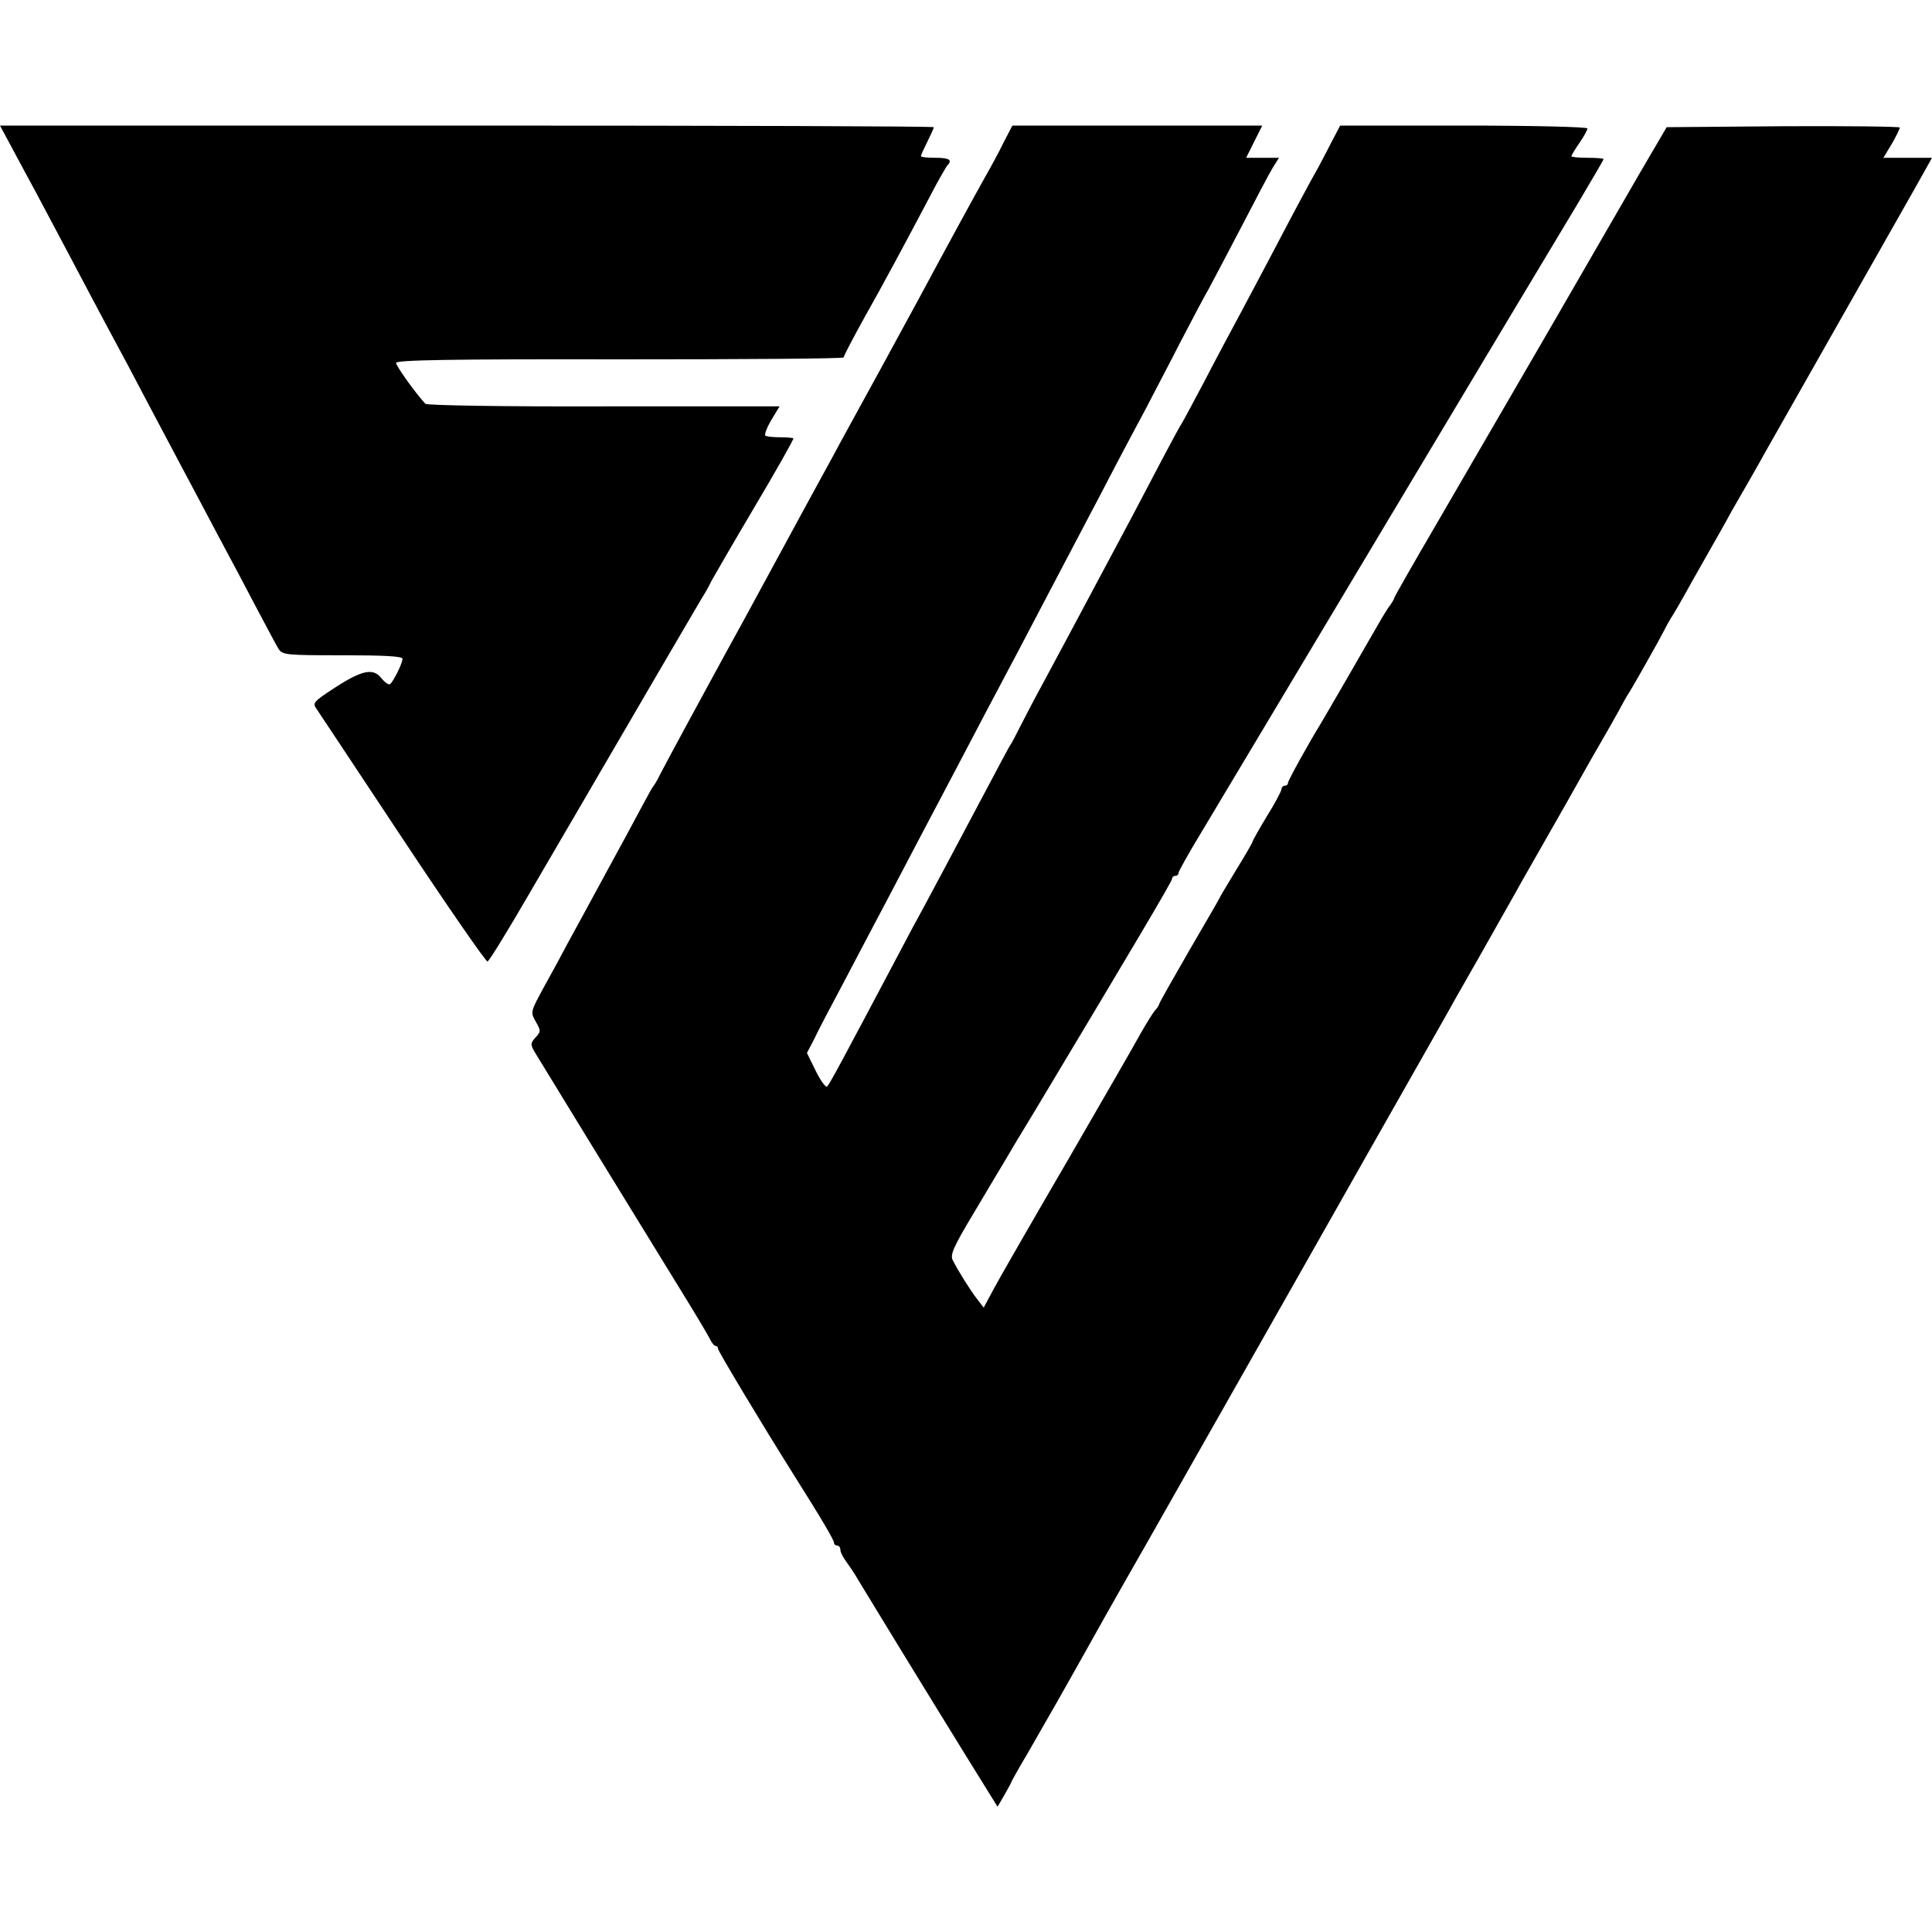
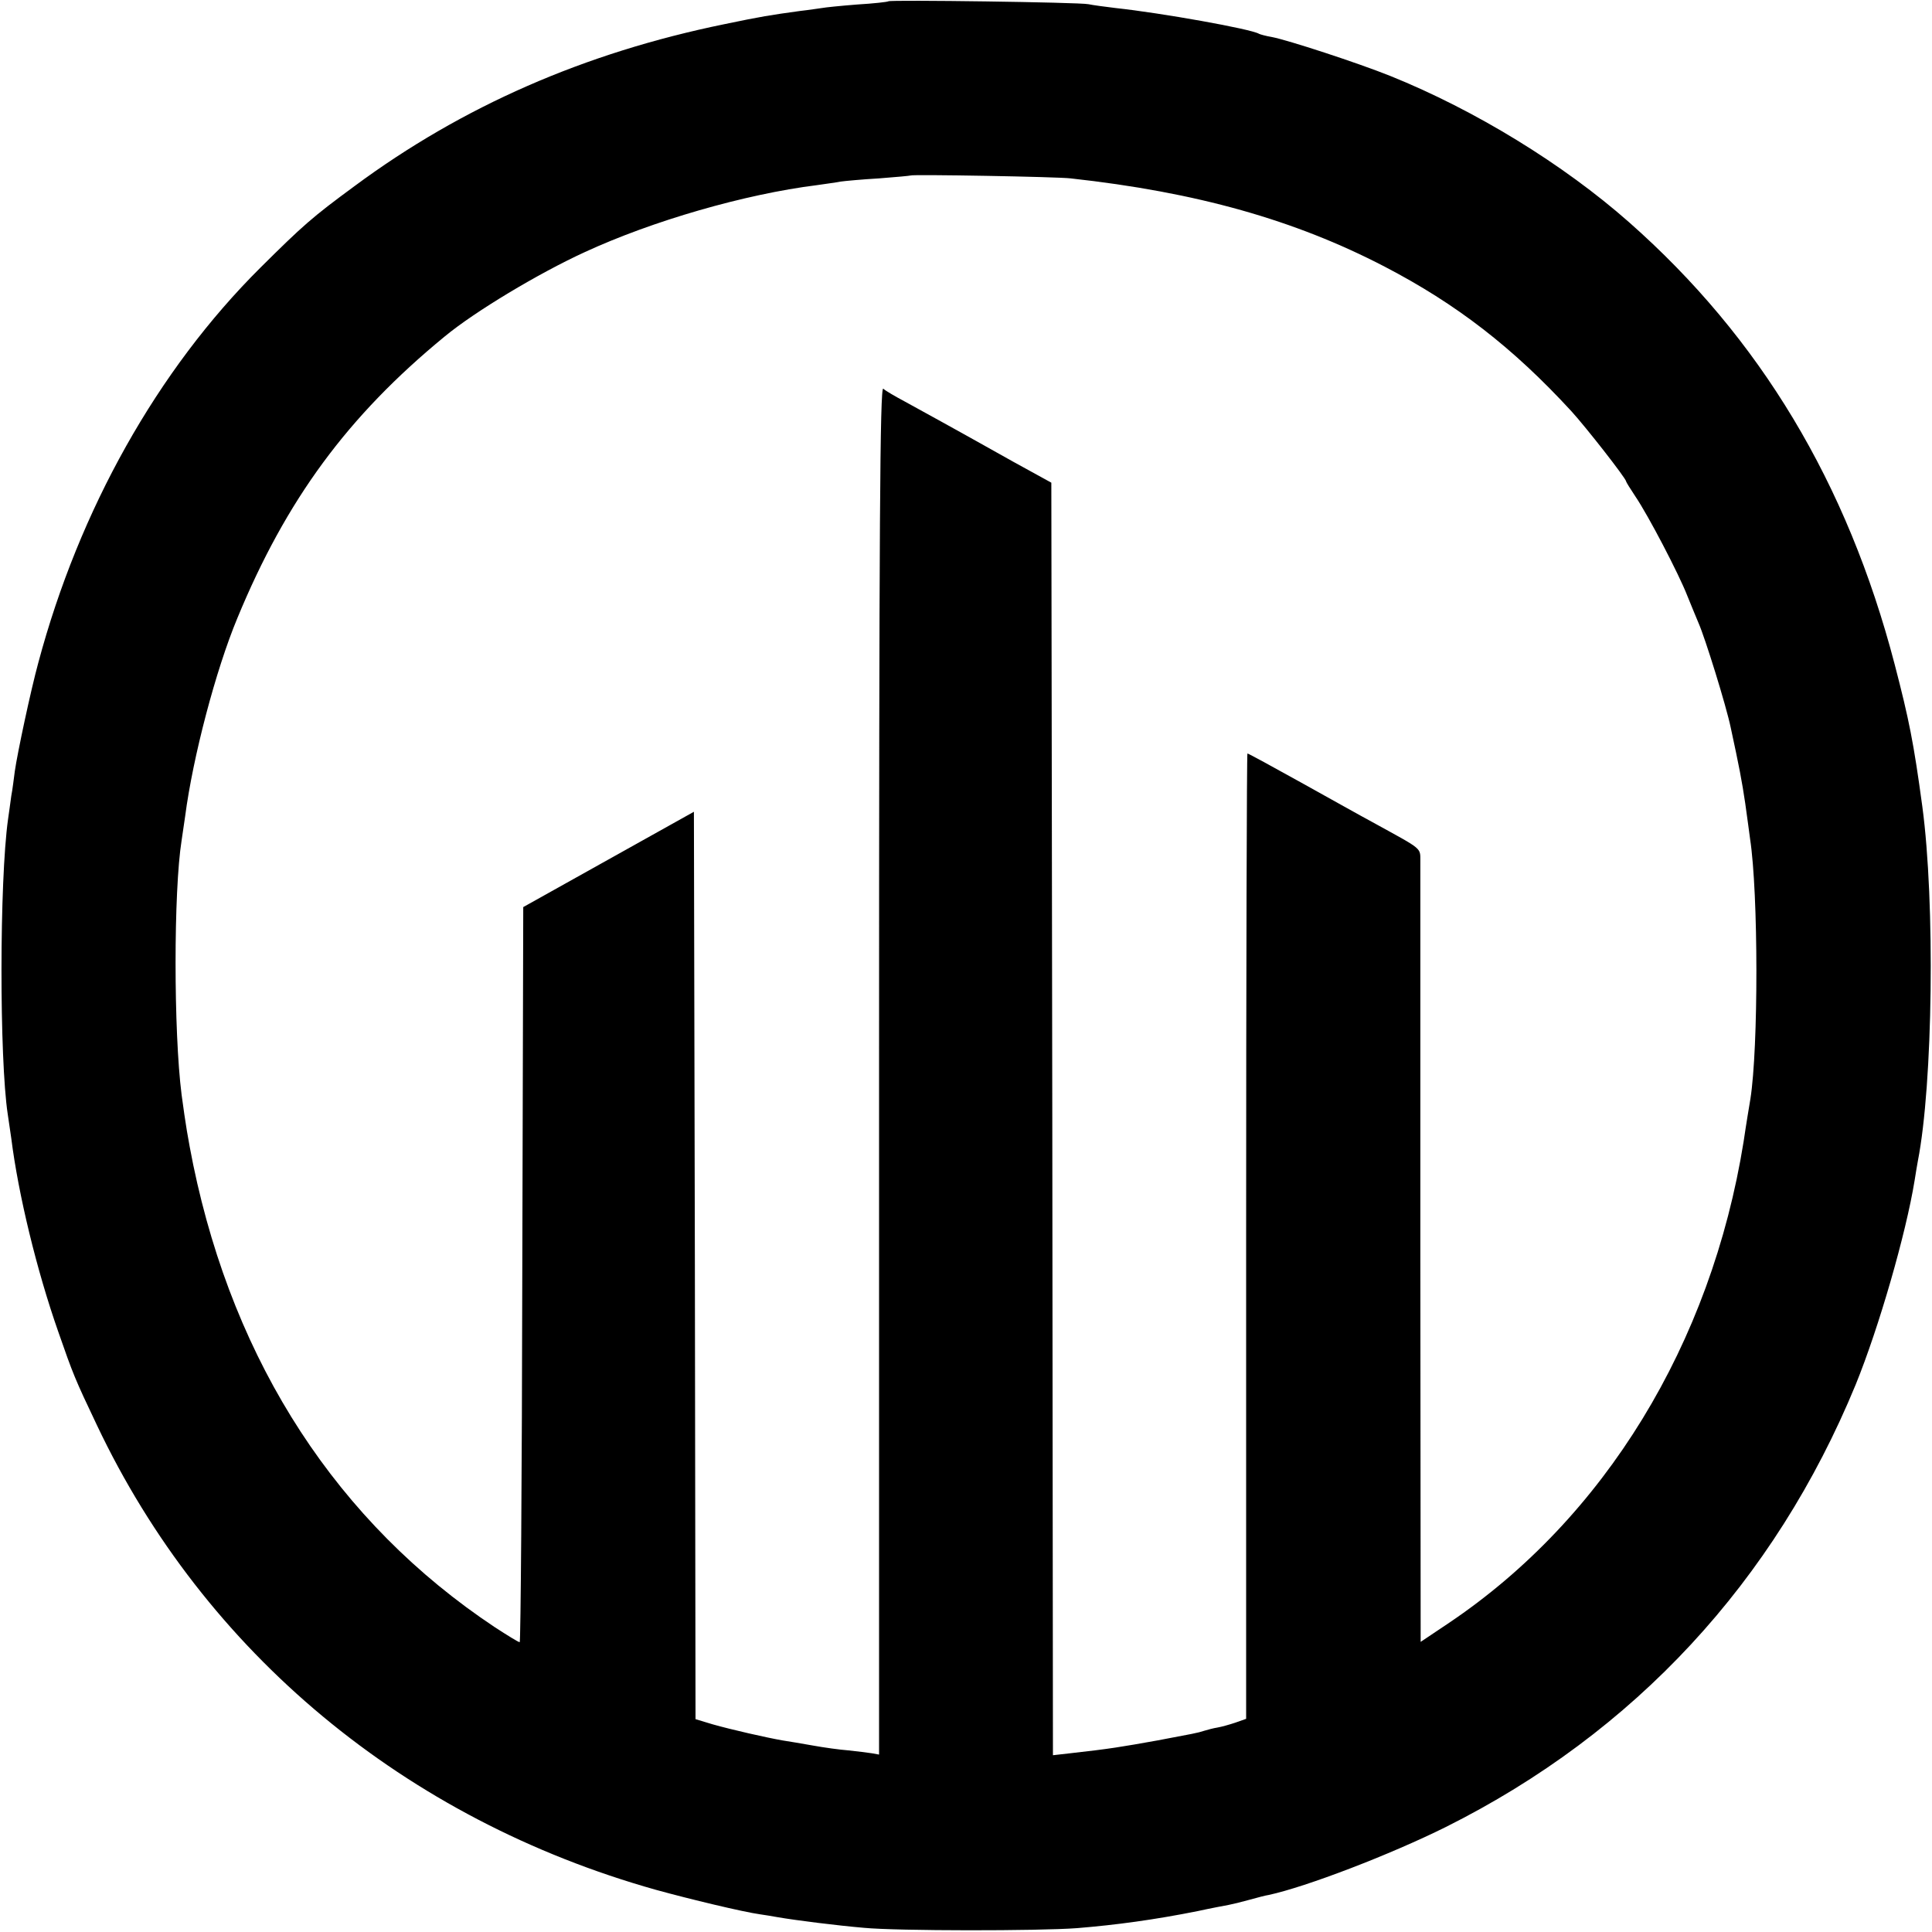
<svg xmlns="http://www.w3.org/2000/svg" version="1.0" width="600pt" height="600pt" viewBox="0 0 600 600" preserveAspectRatio="xMidYMid meet">
  <g transform="translate(0,600) scale(0.1,-0.1)" fill="#000000" stroke="none">
-     <path d="M36 5543 c20 -38 55 -102 77 -143 80 -150 115 -217 167 -315 29 -55 65 -122 80 -150 15 -27 53 -99 85 -160 32 -60 76 -144 98 -185 22 -41 60 -113 85 -160 25 -47 59 -112 77 -145 18 -33 58 -109 90 -170 32 -60 63 -119 70 -130 12 -19 23 -20 199 -20 130 0 186 -3 186 -11 0 -14 -29 -72 -39 -79 -5 -2 -16 6 -26 18 -25 33 -59 27 -144 -28 -66 -43 -71 -48 -59 -65 7 -11 128 -192 268 -404 140 -211 259 -383 264 -382 5 1 62 94 127 206 66 113 146 250 178 305 32 55 122 209 200 343 78 133 150 257 161 275 11 17 24 41 29 52 6 11 66 115 134 230 69 116 123 212 121 214 -1 1 -20 3 -41 3 -21 0 -41 2 -46 5 -4 2 4 24 18 48 l26 43 -546 0 c-308 -1 -550 3 -554 8 -34 37 -91 118 -91 127 0 9 174 12 695 11 382 0 695 2 695 6 0 4 28 58 63 121 64 114 120 218 205 379 24 47 49 89 53 95 18 18 8 25 -36 25 -25 0 -45 2 -45 5 0 3 9 23 20 45 11 22 20 42 20 45 0 3 -652 5 -1450 5 l-1450 0 36 -67z" />
-     <path d="M3117 5558 c-14 -29 -39 -75 -55 -103 -29 -51 -139 -253 -207 -380 -43 -80 -206 -378 -243 -445 -13 -25 -39 -72 -57 -105 -18 -33 -88 -161 -155 -285 -67 -124 -137 -252 -156 -286 -18 -33 -66 -121 -106 -195 -40 -74 -80 -148 -88 -164 -8 -17 -17 -32 -20 -35 -3 -3 -18 -30 -34 -60 -16 -30 -69 -129 -119 -220 -49 -91 -102 -187 -117 -215 -14 -27 -46 -86 -70 -129 -43 -79 -43 -79 -26 -109 16 -28 16 -31 -1 -49 -16 -18 -16 -22 -2 -46 16 -27 295 -482 452 -737 44 -71 85 -140 91 -152 6 -13 14 -23 19 -23 4 0 7 -4 7 -9 0 -7 138 -237 235 -391 89 -141 125 -203 125 -211 0 -5 5 -9 10 -9 6 0 10 -6 10 -14 0 -7 9 -24 19 -37 10 -14 27 -39 37 -57 21 -35 184 -302 334 -545 l98 -158 21 36 c11 20 21 37 21 39 0 2 23 43 52 92 76 132 122 213 156 274 26 47 131 234 212 375 99 175 448 789 468 825 14 25 120 212 235 415 116 204 218 384 227 400 9 17 55 98 102 180 47 83 98 173 113 200 15 28 54 95 85 150 61 107 93 163 149 263 20 35 41 71 46 80 6 10 23 40 38 67 15 28 31 57 37 65 19 31 95 166 107 190 7 14 17 32 22 40 6 8 37 62 69 120 87 153 100 176 120 213 40 69 88 153 102 179 21 37 421 742 443 781 10 18 32 56 48 85 l29 52 -75 0 -76 0 26 43 c14 24 25 47 25 51 0 3 -163 5 -362 4 l-362 -3 -82 -140 c-44 -77 -175 -302 -289 -500 -115 -198 -269 -463 -342 -589 -73 -125 -133 -230 -133 -233 0 -3 -8 -17 -19 -31 -10 -15 -29 -47 -43 -72 -29 -51 -154 -267 -168 -290 -35 -57 -100 -174 -100 -181 0 -5 -4 -9 -10 -9 -5 0 -10 -5 -10 -10 0 -6 -20 -44 -45 -84 -25 -41 -45 -77 -45 -80 0 -2 -22 -41 -50 -86 -27 -45 -50 -83 -50 -84 0 -2 -43 -76 -95 -165 -52 -90 -95 -166 -95 -169 0 -3 -6 -13 -14 -21 -7 -9 -27 -41 -44 -71 -16 -30 -119 -208 -227 -395 -109 -187 -212 -366 -229 -398 l-31 -58 -20 26 c-21 27 -57 84 -76 121 -9 17 1 40 67 150 42 71 84 141 93 156 9 16 52 88 96 160 313 522 425 711 425 719 0 5 5 9 10 9 6 0 10 4 10 9 0 5 31 60 69 123 37 62 297 496 576 963 280 468 546 912 592 988 45 76 83 140 83 143 0 2 -22 4 -50 4 -27 0 -50 2 -50 5 0 2 11 21 25 41 14 20 25 41 25 45 0 5 -173 9 -384 9 l-384 0 -22 -42 c-12 -24 -33 -63 -46 -88 -24 -42 -74 -135 -154 -288 -20 -37 -58 -110 -86 -162 -28 -52 -80 -149 -114 -215 -35 -66 -66 -124 -70 -130 -4 -5 -31 -55 -60 -110 -71 -136 -130 -247 -172 -325 -19 -36 -59 -110 -88 -165 -29 -55 -77 -143 -105 -196 -29 -53 -62 -116 -74 -140 -12 -24 -26 -51 -31 -59 -6 -8 -38 -69 -73 -135 -121 -228 -170 -320 -197 -370 -15 -27 -49 -90 -75 -140 -180 -340 -217 -409 -226 -419 -4 -5 -20 17 -35 47 l-28 57 22 42 c11 24 52 102 90 173 38 72 99 189 137 260 38 72 85 162 105 200 97 184 142 269 200 380 35 66 79 149 98 185 19 36 66 126 105 200 39 74 90 171 113 215 23 44 64 121 89 170 26 50 68 128 93 175 24 47 74 141 109 210 36 69 75 143 88 165 12 22 57 108 100 190 43 83 86 165 97 183 l20 32 -51 0 -51 0 25 50 25 50 -388 0 -388 0 -27 -52z" />
+     <path d="M2759 5996 c-2 -2 -46 -7 -97 -10 -51 -4 -100 -9 -110 -11 -9 -1 -39 -6 -67 -9 -94 -13 -120 -17 -235 -41 -435 -89 -814 -255 -1149 -503 -132 -97 -160 -122 -292 -253 -320 -318 -563 -752 -690 -1227 -24 -88 -65 -281 -73 -337 -3 -22 -7 -57 -11 -77 -3 -21 -7 -53 -10 -72 -27 -193 -27 -744 -1 -916 2 -14 7 -47 11 -75 22 -175 79 -410 146 -601 46 -132 51 -145 120 -290 335 -707 957 -1224 1736 -1443 105 -29 272 -69 323 -76 14 -2 39 -6 55 -9 58 -10 186 -26 268 -33 104 -10 543 -10 662 -1 122 10 240 26 375 53 41 9 84 17 95 19 11 2 40 9 65 16 25 7 52 14 60 15 116 25 377 125 550 211 586 293 1021 762 1273 1374 72 177 156 468 183 634 3 21 8 48 10 60 47 239 54 803 14 1101 -27 199 -41 269 -86 442 -147 563 -418 1014 -825 1373 -204 180 -478 348 -741 454 -102 41 -320 112 -368 121 -18 3 -36 8 -40 10 -24 15 -305 65 -445 80 -33 4 -71 9 -85 12 -28 6 -616 14 -621 9z m566 -550 c392 -43 696 -129 975 -274 223 -116 398 -251 580 -449 44 -48 170 -209 170 -218 0 -2 13 -23 29 -47 40 -59 135 -241 161 -308 12 -30 28 -68 35 -85 20 -45 86 -257 100 -325 26 -120 35 -167 45 -235 6 -44 13 -93 15 -110 26 -170 26 -650 1 -808 -3 -18 -13 -77 -21 -132 -101 -629 -432 -1170 -915 -1495 l-88 -59 -1 1187 c0 653 0 1207 0 1232 -1 50 14 37 -151 128 -30 16 -128 71 -218 121 -90 50 -165 91 -168 91 -2 0 -4 -675 -4 -1499 l0 -1499 -34 -12 c-18 -6 -43 -13 -55 -15 -13 -2 -31 -7 -41 -10 -21 -7 -34 -9 -145 -30 -112 -20 -146 -26 -272 -40 l-53 -6 -2 1976 -3 1976 -60 33 c-33 18 -82 45 -110 61 -121 68 -234 130 -285 158 -30 16 -61 34 -67 40 -10 7 -13 -417 -13 -2116 l0 -2126 -22 4 c-13 2 -45 6 -73 9 -27 2 -77 9 -110 15 -33 6 -76 13 -95 16 -51 9 -157 33 -217 50 l-53 16 -2 1409 -3 1409 -265 -148 -265 -148 -3 -1141 c-1 -628 -5 -1142 -8 -1142 -4 0 -38 21 -78 47 -487 324 -808 817 -936 1436 -17 85 -23 121 -36 217 -25 196 -25 633 0 790 2 14 7 48 11 75 24 184 95 454 162 615 152 368 342 627 644 875 93 77 291 196 435 262 210 97 497 180 721 208 26 4 59 8 73 11 14 2 68 7 120 10 52 4 96 8 98 9 4 4 458 -4 497 -9z" />
  </g>
</svg>
